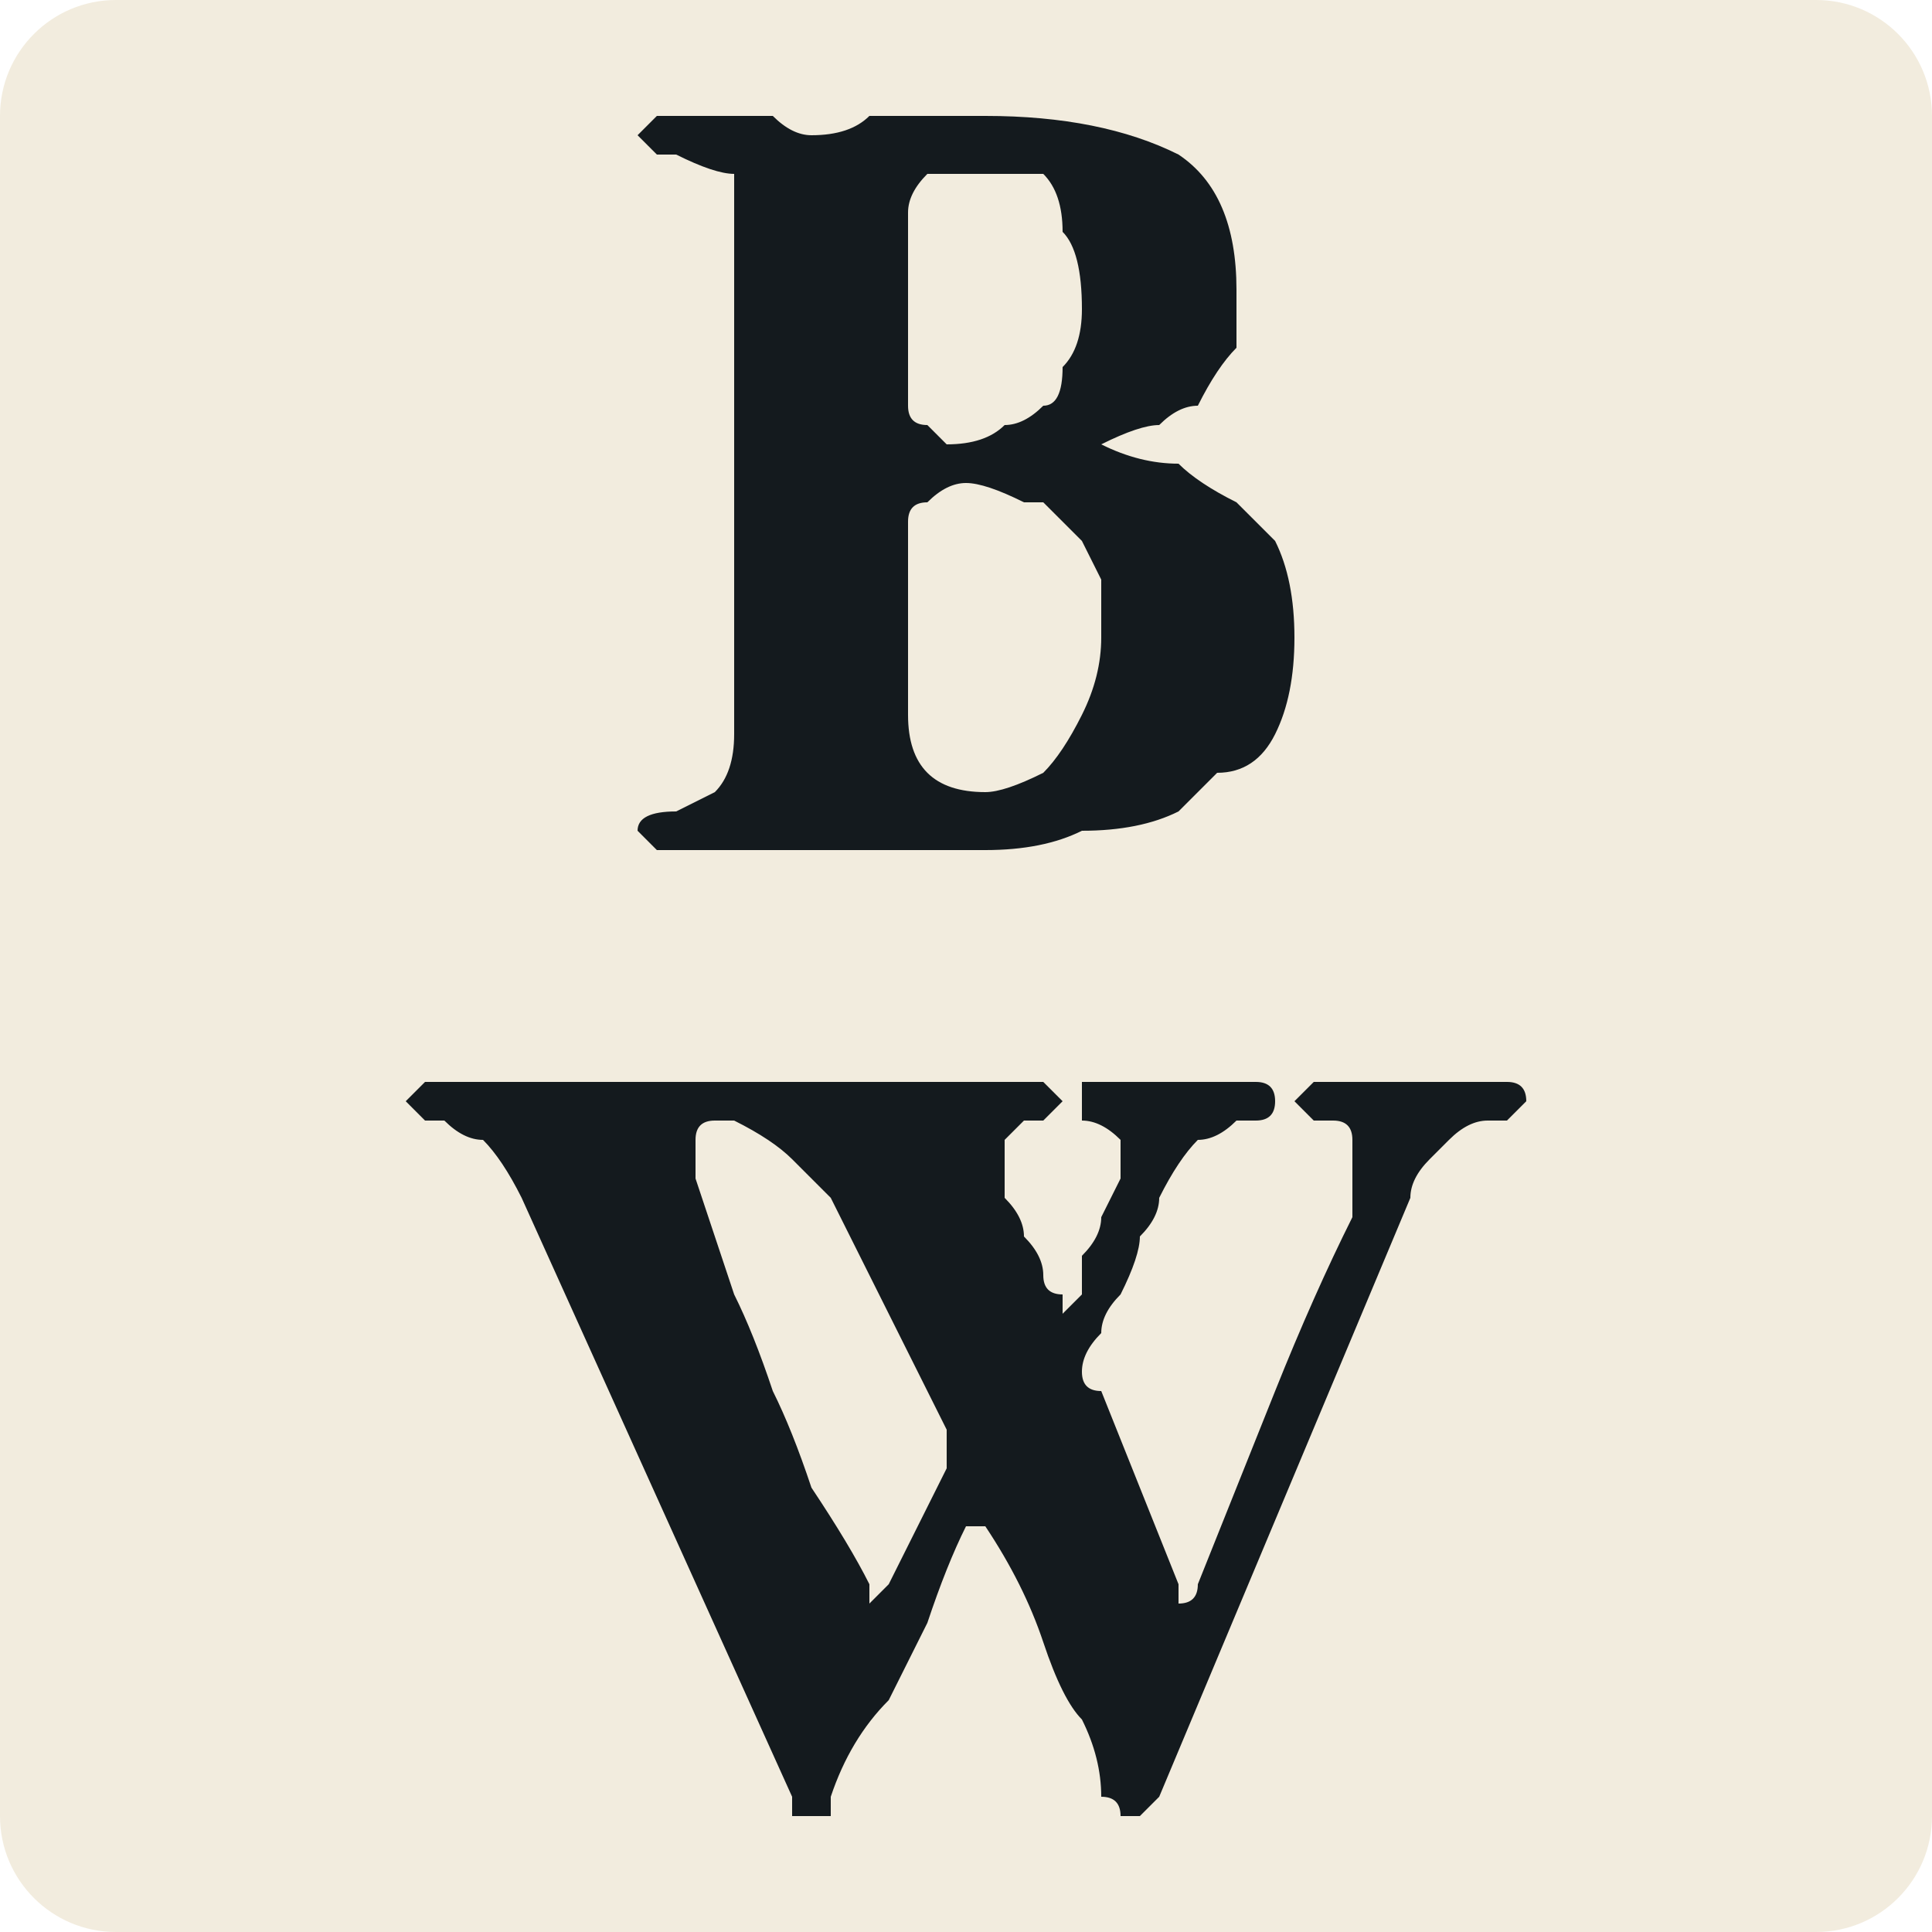
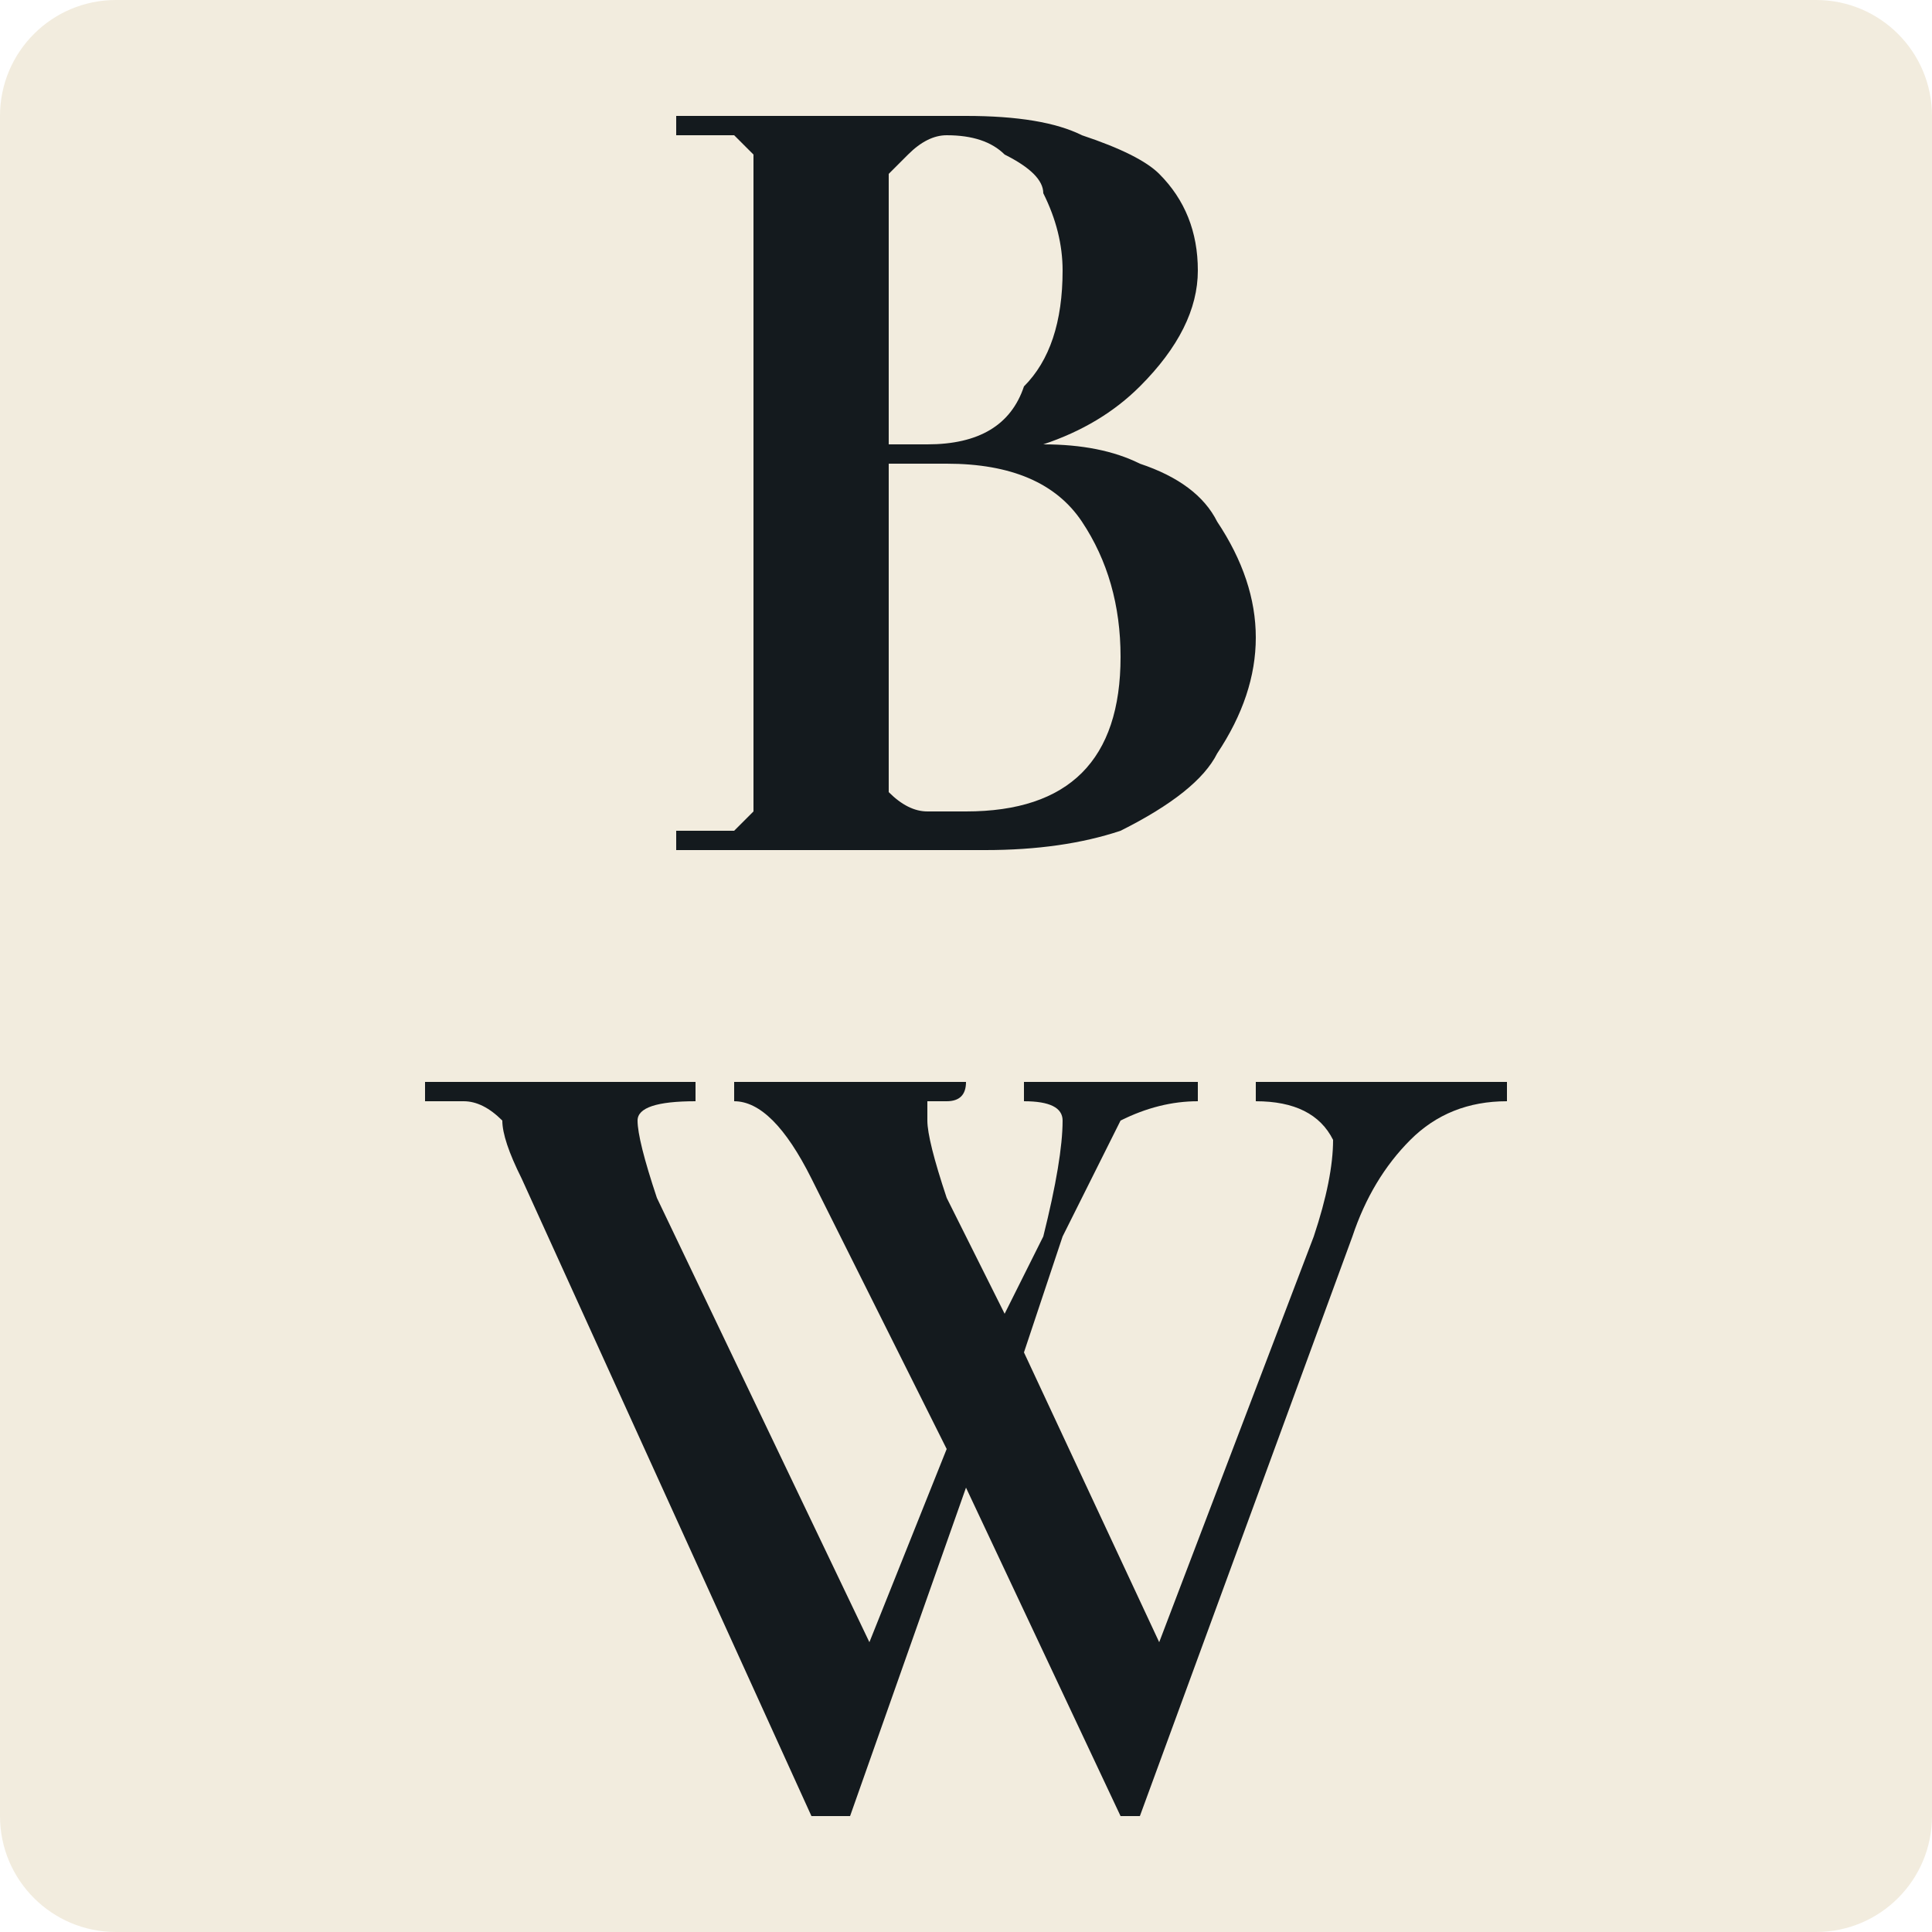
<svg xmlns="http://www.w3.org/2000/svg" viewBox="0 0 100 100">
  <rect width="100" height="100" rx="6" fill="#f2ecde" />
-   <path d="M35 44L35 44Q34 44 34 44Q33 43 33 43L33 43Q33 42 35 42L35 42Q37 41 37 41Q38 40 38 38L38 38L38 12Q38 10 38 9Q37 9 35 8L35 8Q34 8 34 8Q33 7 33 7L33 7Q33 7 34 6Q34 6 35 6L35 6Q36 6 38 6Q39 6 40 6Q41 7 42 7L42 7Q44 7 45 6Q46 6 47 6Q49 6 51 6L51 6Q57 6 61 8Q64 10 64 15L64 15Q64 16 64 18Q63 19 62 21L62 21Q61 21 60 22Q59 22 57 23L57 23Q57 23 57 23Q57 23 57 23L57 23Q59 24 61 24Q62 25 64 26Q65 27 66 28Q67 30 67 33L67 33Q67 36 66 38Q65 40 63 40Q62 41 61 42L61 42Q59 43 56 43Q54 44 51 44L51 44Q49 44 47 44Q45 44 43 44L43 44Q41 44 40 44Q39 44 37 44Q36 44 35 44ZM51 41L51 41Q52 41 54 40Q55 39 56 37Q57 35 57 33L57 33Q57 31 57 30Q56 28 56 28Q55 27 54 26L54 26Q54 26 53 26Q51 25 50 25L50 25Q49 25 48 26Q47 26 47 27L47 27L47 37Q47 39 48 40Q49 41 51 41ZM49 23L49 23Q51 23 52 22Q53 22 54 21L54 21Q55 21 55 19Q56 18 56 16L56 16Q56 13 55 12Q55 10 54 9Q52 9 50 9L50 9Q49 9 48 9Q47 10 47 11L47 11L47 21Q47 22 48 22Q49 23 49 23Z" fill="#141a1e" />
-   <path d="M42 94L42 94Q41 94 41 94L41 94L41 93L27 62Q26 60 25 59Q24 59 23 58L23 58Q22 58 22 58Q21 57 21 57L21 57Q21 57 22 56Q22 56 23 56L23 56Q24 56 26 56Q28 56 30 56L30 56Q32 56 33 56Q35 56 37 56L37 56Q37 56 38 56L38 56Q38 56 38 56L38 56Q39 56 41 56Q42 56 44 56Q45 56 46 56L46 56Q48 56 50 56Q51 56 53 56L53 56Q54 56 54 56Q55 57 55 57L55 57Q55 57 55 57Q54 58 54 58Q53 58 53 58L53 58Q52 59 52 59Q52 60 52 60L52 60Q52 61 52 62Q53 63 53 64Q54 65 54 66Q54 67 55 67L55 67Q55 68 55 68L55 68Q55 68 55 68L55 68Q55 68 56 67L56 67Q56 67 56 65Q57 64 57 63L57 63L58 61Q58 60 58 60L58 60Q58 59 58 59Q57 58 56 58Q56 58 56 57L56 57Q56 57 56 56Q56 56 57 56L57 56Q58 56 59 56Q59 56 60 56L60 56Q61 56 62 56Q63 56 64 56L64 56Q65 56 65 56Q66 56 66 57L66 57Q66 58 65 58Q65 58 64 58L64 58Q63 59 62 59Q61 60 60 62L60 62Q60 63 59 64Q59 65 58 67Q57 68 57 69L57 69Q56 70 56 71Q56 72 57 72L57 72L61 82Q61 83 61 83L61 83Q61 83 61 83L61 83Q62 83 62 82L62 82Q64 77 66 72Q68 67 70 63L70 63Q70 61 70 61Q70 60 70 60L70 60Q70 59 70 59Q70 58 69 58L69 58Q68 58 68 58Q67 57 67 57L67 57Q67 57 68 56Q68 56 69 56L69 56Q70 56 71 56Q72 56 73 56L73 56Q74 56 75 56Q75 56 77 56L77 56Q78 56 78 56Q79 56 79 57L79 57Q79 57 78 58Q78 58 77 58L77 58Q76 58 75 59Q74 60 74 60Q73 61 73 62L73 62L60 93Q60 93 59 94Q59 94 59 94L59 94Q58 94 58 94Q58 93 57 93L57 93Q57 91 56 89Q55 88 54 85Q53 82 51 79L51 79Q51 79 51 79Q50 79 50 79L50 79Q49 81 48 84Q47 86 46 88Q44 90 43 93L43 93Q43 93 43 94Q42 94 42 94ZM38 58L38 58Q37 58 37 58L37 58Q36 58 36 59Q36 59 36 60L36 60Q36 60 36 61Q36 61 36 61L36 61Q37 64 38 67Q39 69 40 72Q41 74 42 77Q44 80 45 82L45 82Q45 83 45 83Q45 83 46 82L46 82L49 76Q49 76 49 76Q49 76 49 75Q49 75 49 75L49 75L49 74L43 62Q42 61 41 60Q40 59 38 58L38 58Q38 58 38 58Z" fill="#141a1e" />
+   <path d="M54 23L54 23Q57 23 59 24L59 24Q62 25 63 27Q65 30 65 33L65 33Q65 36 63 39Q62 41 58 43Q55 44 51 44L51 44Q50 44 47 44Q45 44 43 44L43 44Q40 44 39 44Q37 44 35 44L35 44Q35 44 35 43Q35 43 35 43L35 43Q37 43 38 43Q39 42 39 42Q39 41 39 39L39 39L39 11Q39 9 39 8Q39 8 38 7Q37 7 35 7L35 7Q35 7 35 7Q35 6 35 6L35 6Q37 6 39 6Q40 6 43 6L43 6Q44 6 46 6Q48 6 50 6L50 6Q54 6 56 7Q59 8 60 9Q62 11 62 14L62 14Q62 17 59 20L59 20Q57 22 54 23ZM50 42L50 42Q54 42 56 40Q58 38 58 34L58 34Q58 30 56 27Q54 24 49 24L49 24Q49 24 47 24L47 24Q47 24 46 24L46 24L46 39Q46 40 46 41Q47 42 48 42Q48 42 50 42ZM49 7L49 7Q48 7 47 8Q47 8 46 9Q46 10 46 11L46 11L46 23Q47 23 47 23L47 23Q48 23 48 23L48 23Q52 23 53 20Q55 18 55 14L55 14Q55 12 54 10Q54 9 52 8Q51 7 49 7Z" fill="#141a1e" />
+   <path d="M78 56L78 56Q78 56 78 56Q78 57 78 57L78 57Q75 57 73 59Q71 61 70 64L70 64L59 94Q59 94 58 94Q58 94 58 94L58 94L50 77L44 94Q44 94 43 94Q43 94 42 94L42 94L27 61Q26 59 26 58Q25 57 24 57Q24 57 22 57L22 57Q22 57 22 56Q22 56 22 56L22 56Q23 56 24 56Q24 56 25 56Q25 56 27 56L27 56Q30 56 31 56Q33 56 34 56Q35 56 36 56L36 56Q36 56 36 56Q36 57 36 57L36 57Q33 57 33 58Q33 59 34 62L34 62L45 85L49 75L42 61Q41 59 40 58Q39 57 38 57L38 57Q38 57 38 56Q38 56 38 56L38 56Q39 56 39 56Q40 56 40 56Q41 56 42 56L42 56Q45 56 47 56Q48 56 49 56L49 56Q50 56 50 56Q50 57 49 57L49 57Q48 57 48 57L48 57Q48 57 48 58L48 58Q48 59 49 62L49 62L52 68L54 64Q55 60 55 58Q55 57 53 57L53 57Q53 57 53 56Q53 56 53 56L53 56Q54 56 54 56Q54 56 55 56Q56 56 57 56L57 56Q59 56 60 56Q61 56 62 56L62 56Q62 56 62 56Q62 57 62 57L62 57Q60 57 58 58Q57 60 55 64L55 64L53 70L60 85L68 64Q69 61 69 59Q68 57 65 57L65 57Q65 57 65 56Q65 56 65 56L65 56Q67 56 69 56Q70 56 72 56L72 56Q74 56 75 56Q76 56 78 56Z" fill="#141a1e" />
</svg>
